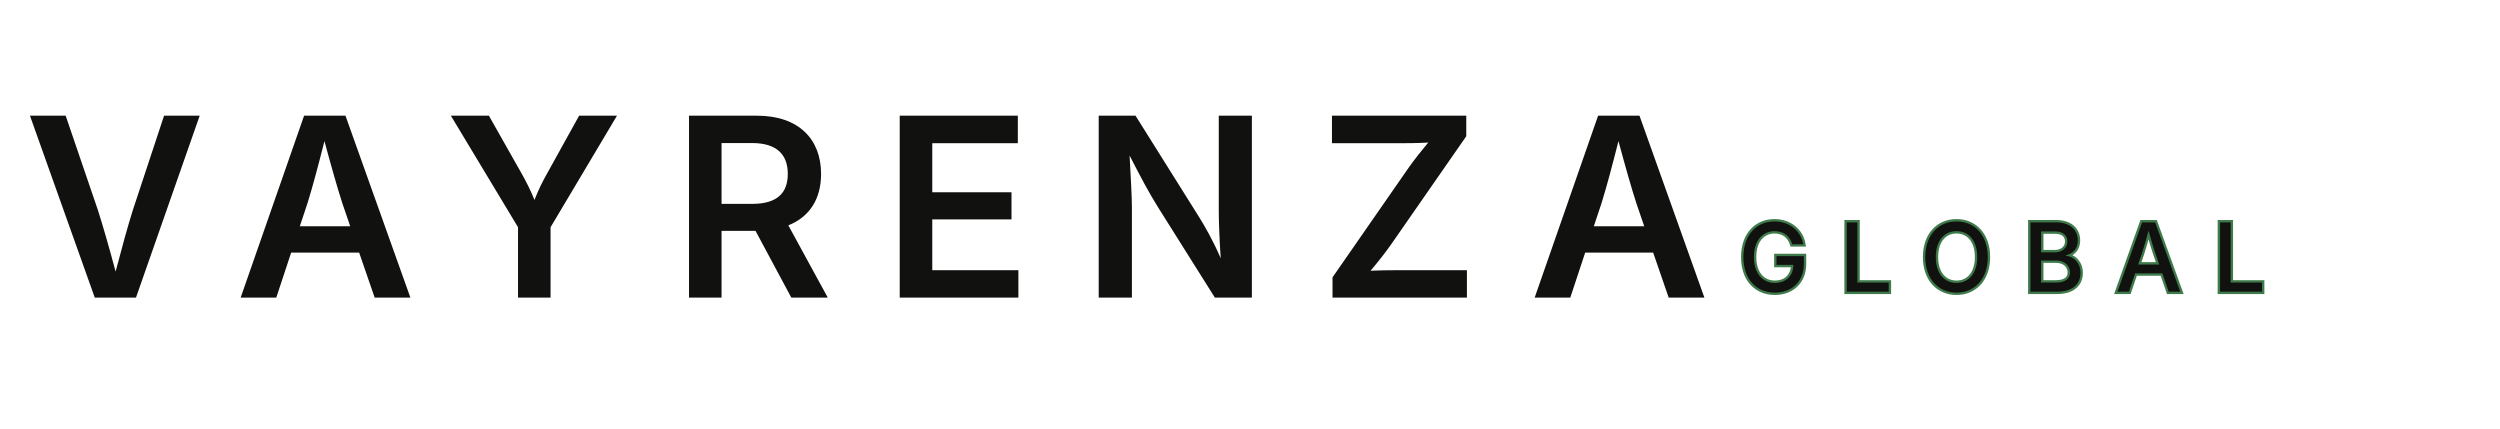
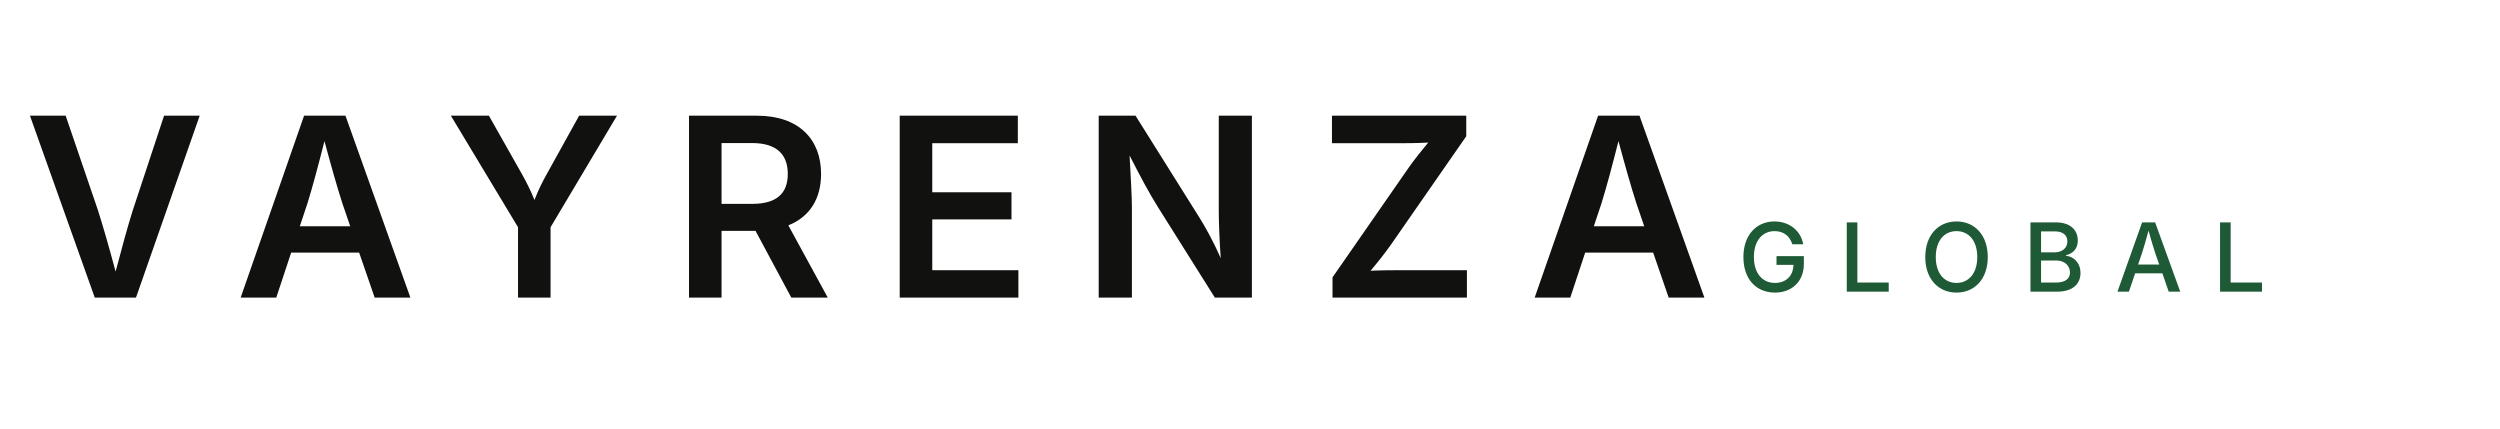
<svg xmlns="http://www.w3.org/2000/svg" viewBox="0 0 420 72" role="img" aria-labelledby="title desc">
  <style>
    .main{font-family:Inter,Arial,sans-serif;font-size:42px;font-weight:600;letter-spacing:8px;fill:#11110f}
-     .global{font-family:Inter,Arial,sans-serif;font-size:16px;font-weight:500;letter-spacing:5px;fill:#11110f;stroke:#3f7a4b;stroke-width:.8;paint-order:stroke fill}
+     .global{font-family:Inter,Arial,sans-serif;font-size:16px;font-weight:500;letter-spacing:5px;fill:#1F5A36}
  </style>
  <text class="main" x="4" y="50">VAYRENZA</text>
  <text class="global" x="292" y="49">GLOBAL</text>
</svg>
